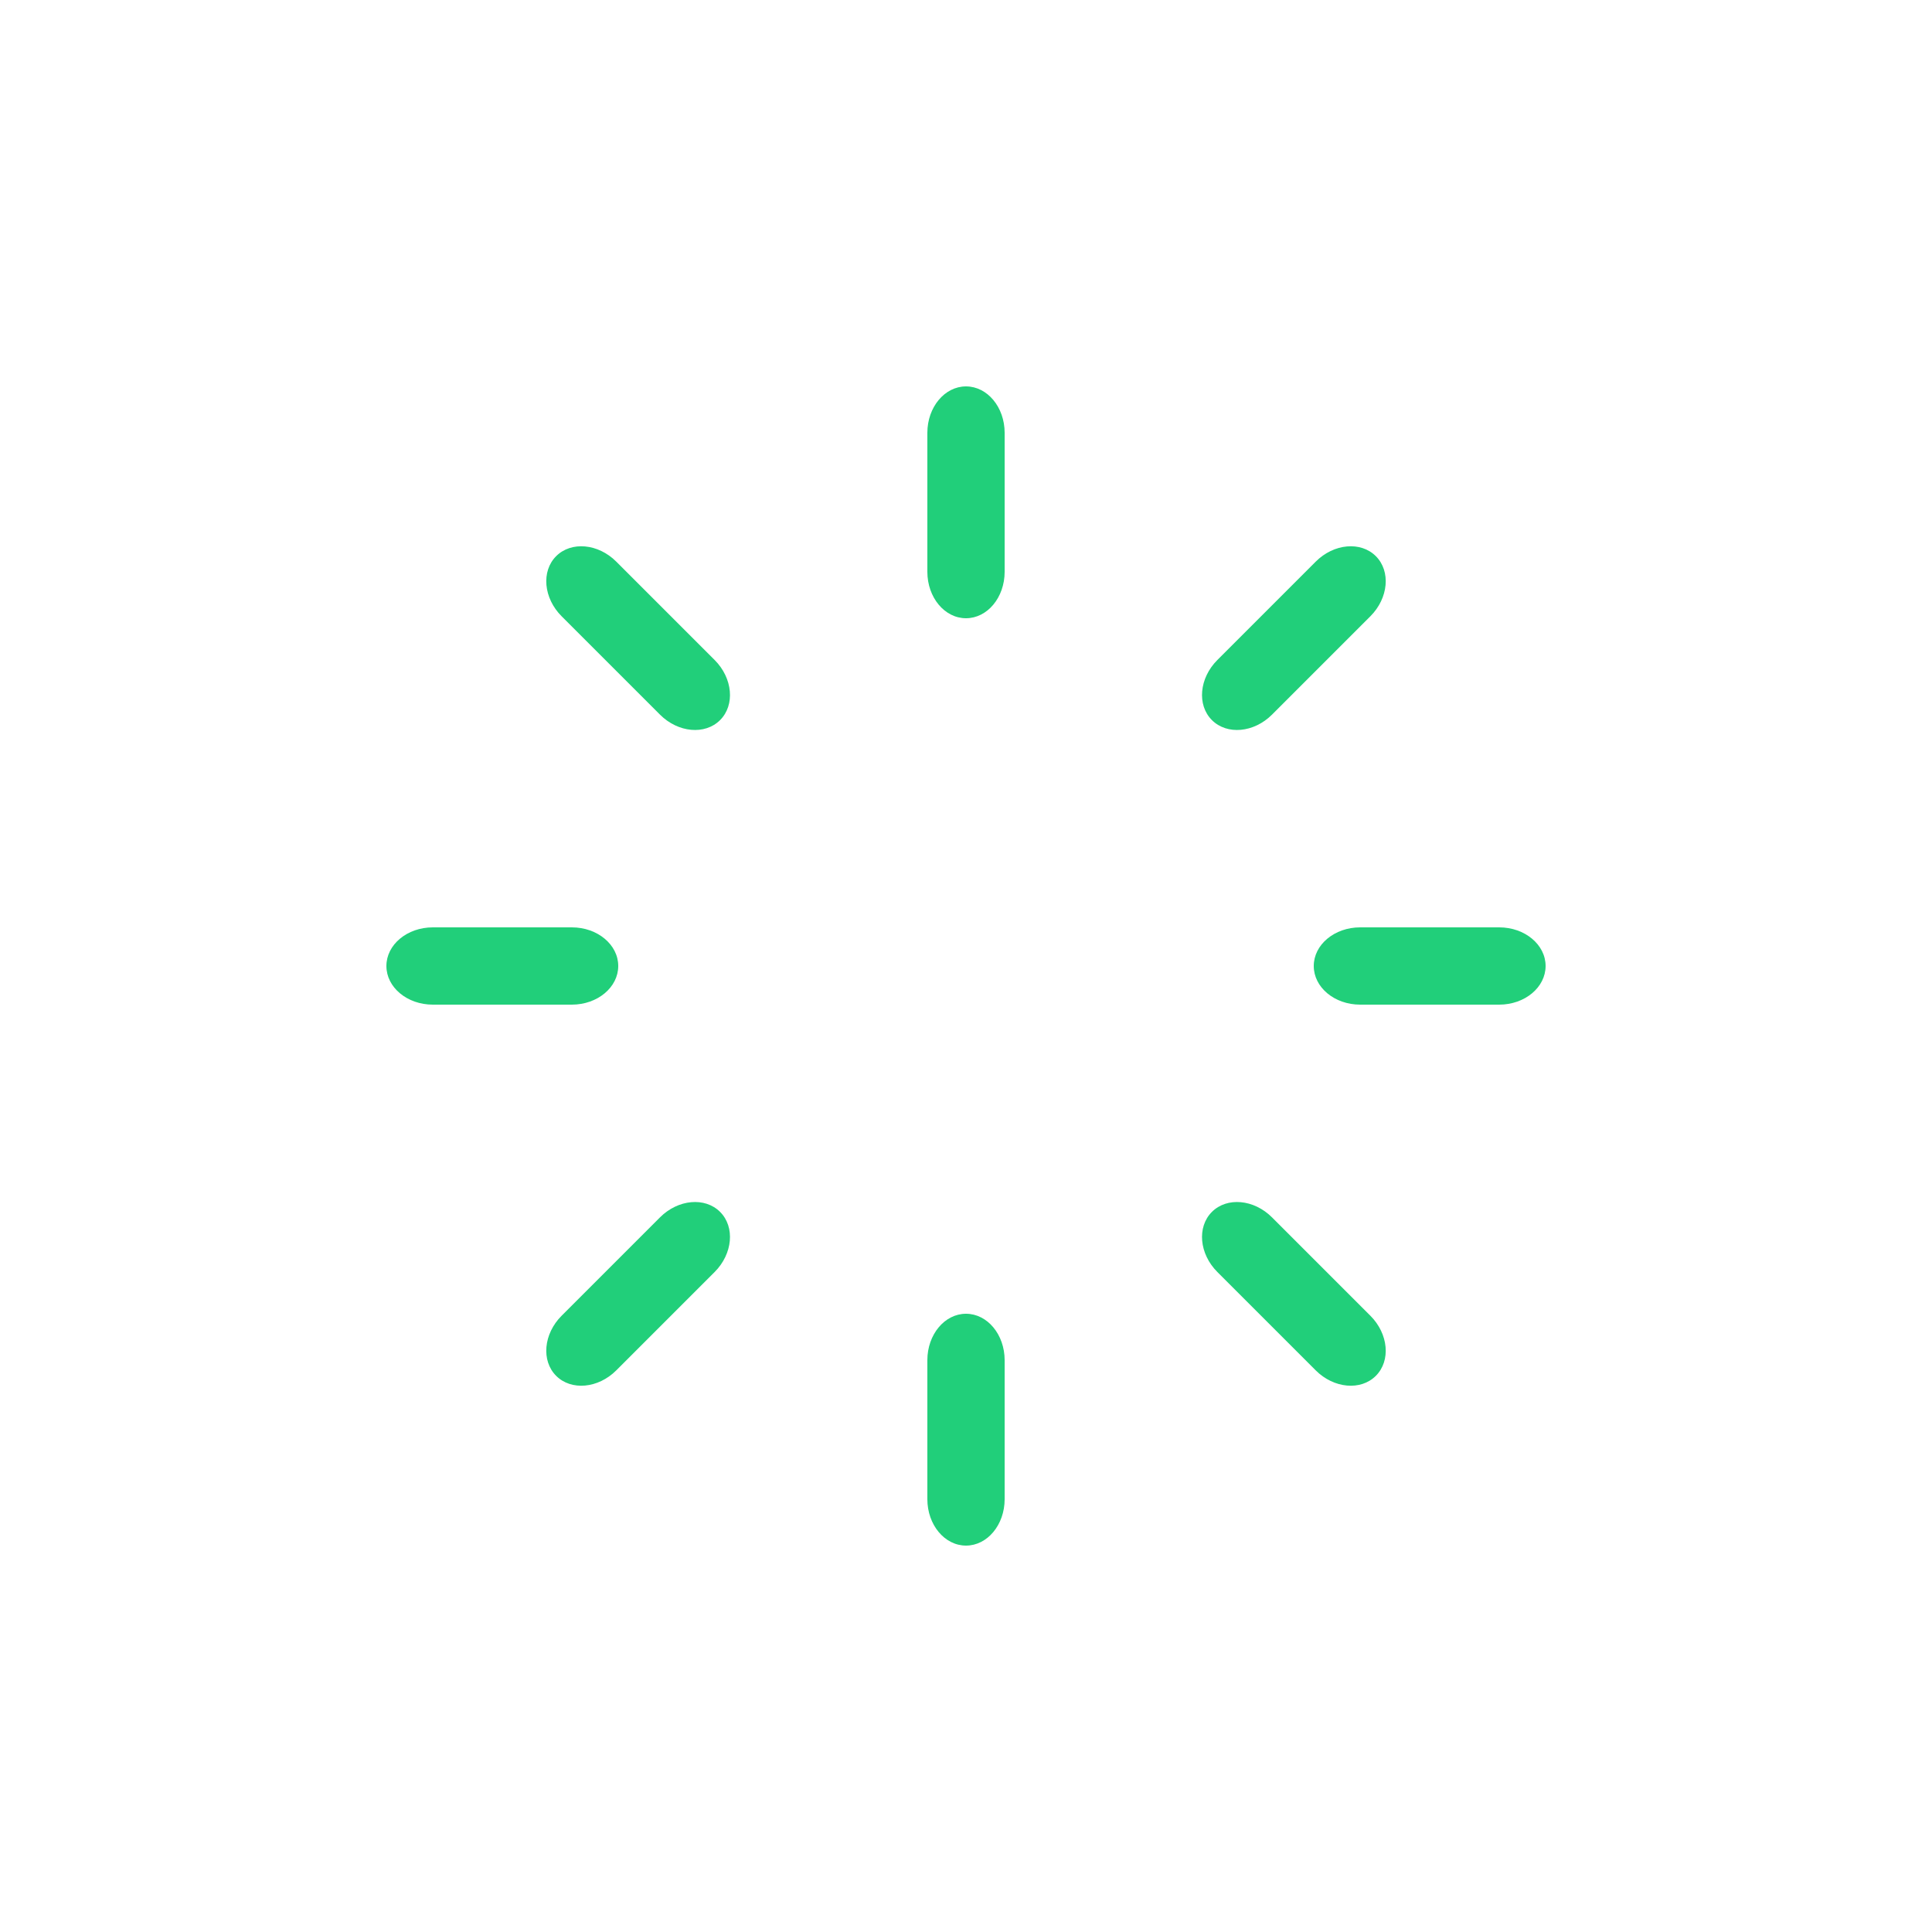
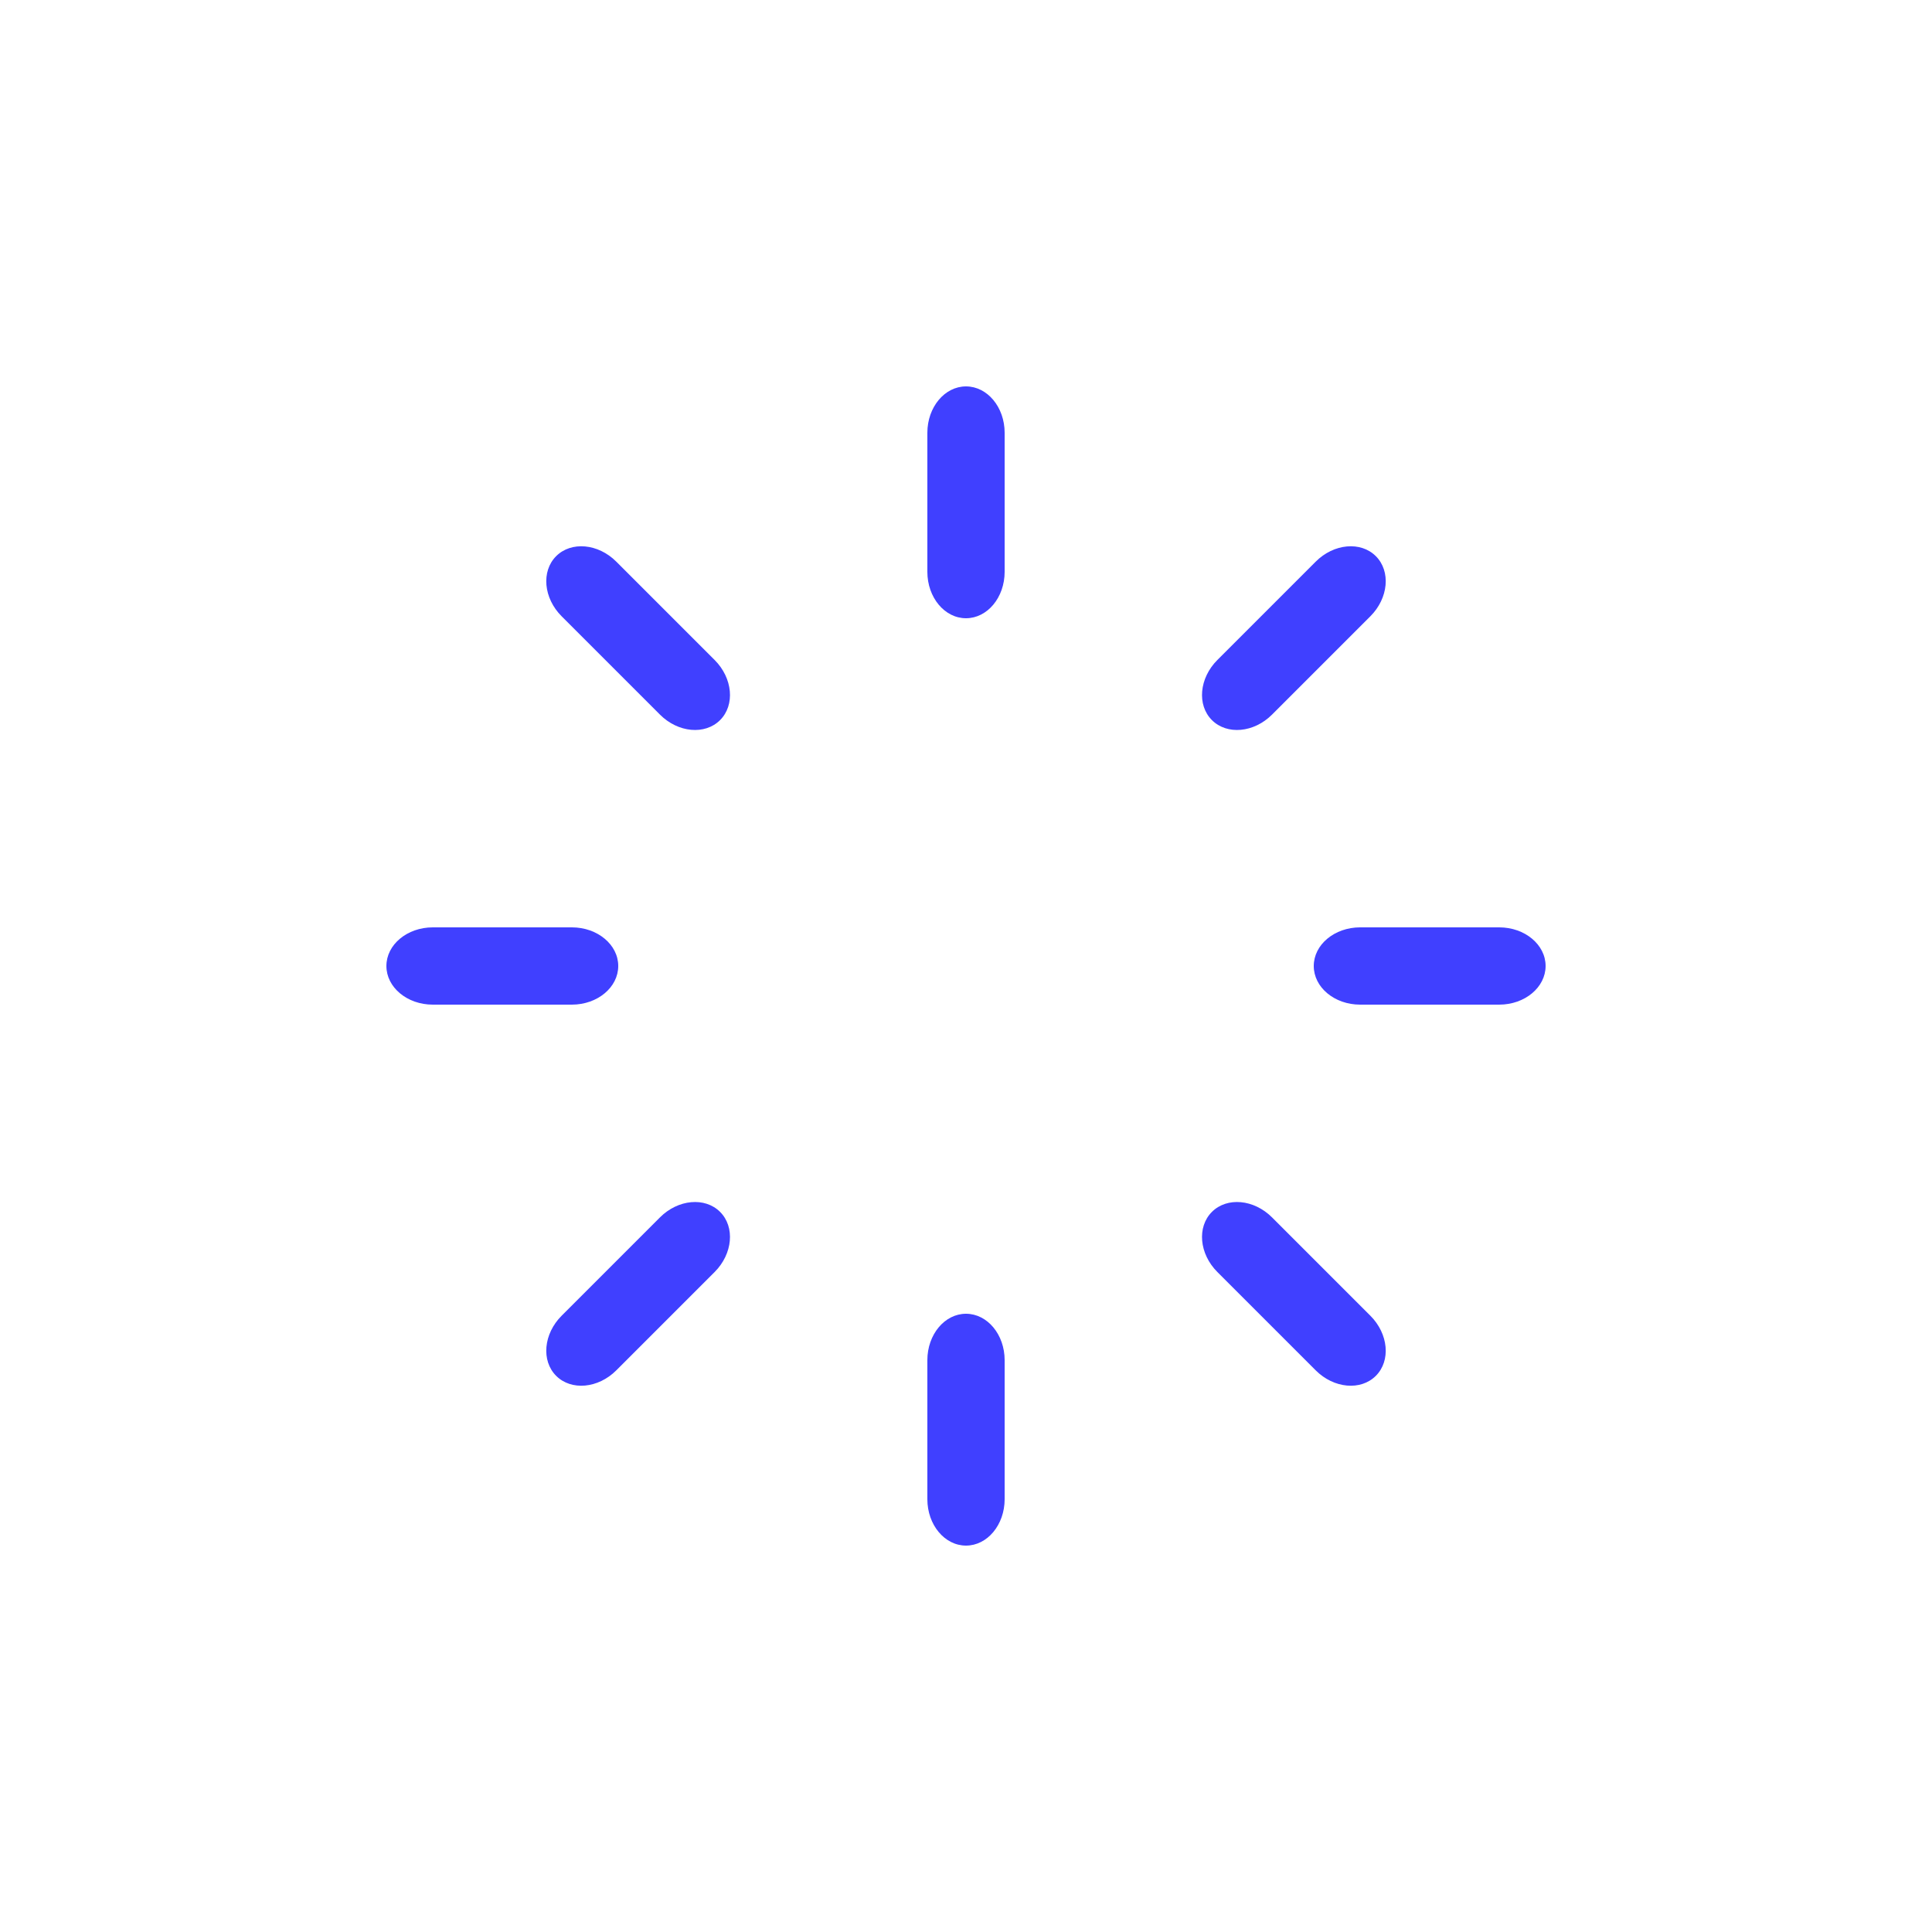
<svg xmlns="http://www.w3.org/2000/svg" class="lds-spinner" width="60px" height="60px" viewBox="0 0 100 100" preserveAspectRatio="xMidYMid" style="background-image: none; background-position: initial initial; background-repeat: initial initial;">
  <g transform="rotate(0 50 50)">
-     <rect x="48" y="20" rx="5.76" ry="2.4" width="4" height="12" fill="#21cf7a">
+     <rect x="48" y="20" rx="5.76" ry="2.4" width="4" height="12" fill="#4040FF">
      <animate attributeName="opacity" values="1;0" keyTimes="0;1" dur="1s" begin="-0.875s" repeatCount="indefinite" />
    </rect>
  </g>
  <g transform="rotate(45 50 50)">
-     <rect x="48" y="20" rx="5.76" ry="2.4" width="4" height="12" fill="#21cf7a">
+     <rect x="48" y="20" rx="5.76" ry="2.4" width="4" height="12" fill="#4040FF">
      <animate attributeName="opacity" values="1;0" keyTimes="0;1" dur="1s" begin="-0.75s" repeatCount="indefinite" />
    </rect>
  </g>
  <g transform="rotate(90 50 50)">
-     <rect x="48" y="20" rx="5.76" ry="2.4" width="4" height="12" fill="#21cf7a">
+     <rect x="48" y="20" rx="5.76" ry="2.4" width="4" height="12" fill="#4040FF">
      <animate attributeName="opacity" values="1;0" keyTimes="0;1" dur="1s" begin="-0.625s" repeatCount="indefinite" />
    </rect>
  </g>
  <g transform="rotate(135 50 50)">
-     <rect x="48" y="20" rx="5.76" ry="2.4" width="4" height="12" fill="#21cf7a">
+     <rect x="48" y="20" rx="5.76" ry="2.4" width="4" height="12" fill="#4040FF">
      <animate attributeName="opacity" values="1;0" keyTimes="0;1" dur="1s" begin="-0.5s" repeatCount="indefinite" />
    </rect>
  </g>
  <g transform="rotate(180 50 50)">
-     <rect x="48" y="20" rx="5.76" ry="2.4" width="4" height="12" fill="#21cf7a">
+     <rect x="48" y="20" rx="5.76" ry="2.4" width="4" height="12" fill="#4040FF">
      <animate attributeName="opacity" values="1;0" keyTimes="0;1" dur="1s" begin="-0.375s" repeatCount="indefinite" />
    </rect>
  </g>
  <g transform="rotate(225 50 50)">
-     <rect x="48" y="20" rx="5.76" ry="2.4" width="4" height="12" fill="#21cf7a">
+     <rect x="48" y="20" rx="5.76" ry="2.4" width="4" height="12" fill="#4040FF">
      <animate attributeName="opacity" values="1;0" keyTimes="0;1" dur="1s" begin="-0.25s" repeatCount="indefinite" />
    </rect>
  </g>
  <g transform="rotate(270 50 50)">
-     <rect x="48" y="20" rx="5.76" ry="2.4" width="4" height="12" fill="#21cf7a">
+     <rect x="48" y="20" rx="5.76" ry="2.4" width="4" height="12" fill="#4040FF">
      <animate attributeName="opacity" values="1;0" keyTimes="0;1" dur="1s" begin="-0.125s" repeatCount="indefinite" />
    </rect>
  </g>
  <g transform="rotate(315 50 50)">
-     <rect x="48" y="20" rx="5.76" ry="2.4" width="4" height="12" fill="#21cf7a">
+     <rect x="48" y="20" rx="5.76" ry="2.4" width="4" height="12" fill="#4040FF">
      <animate attributeName="opacity" values="1;0" keyTimes="0;1" dur="1s" begin="0s" repeatCount="indefinite" />
    </rect>
  </g>
</svg>
